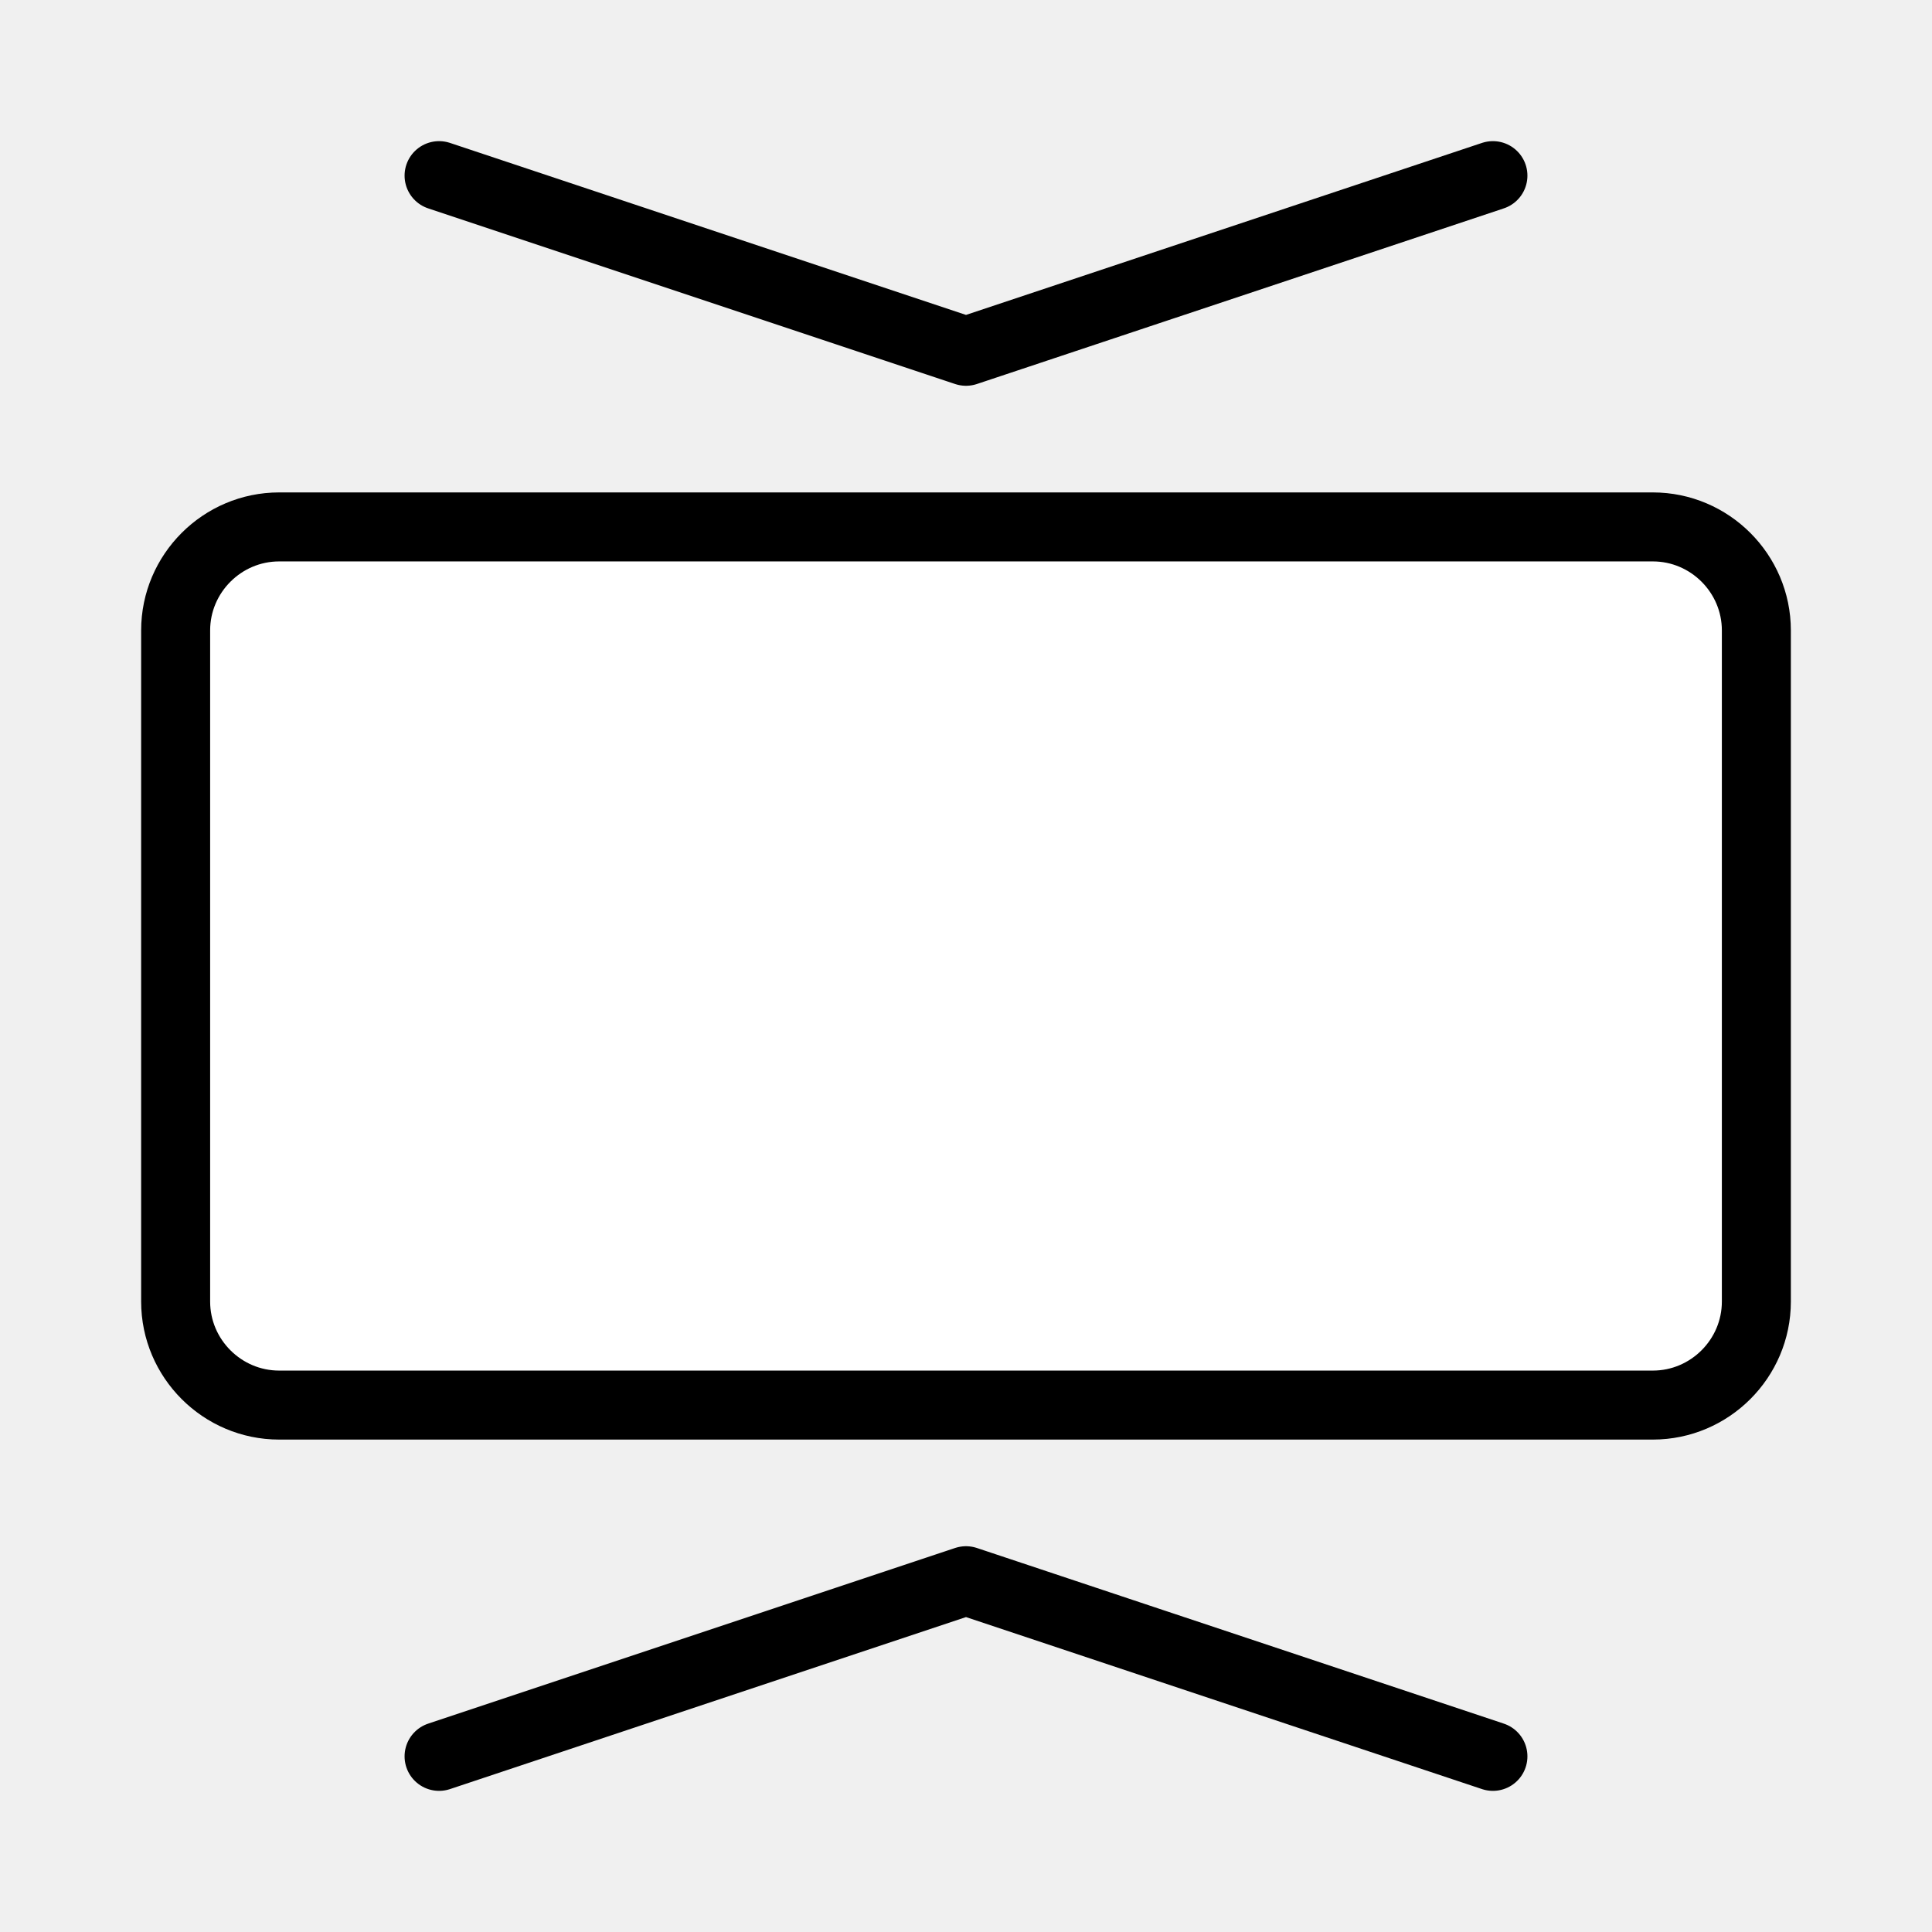
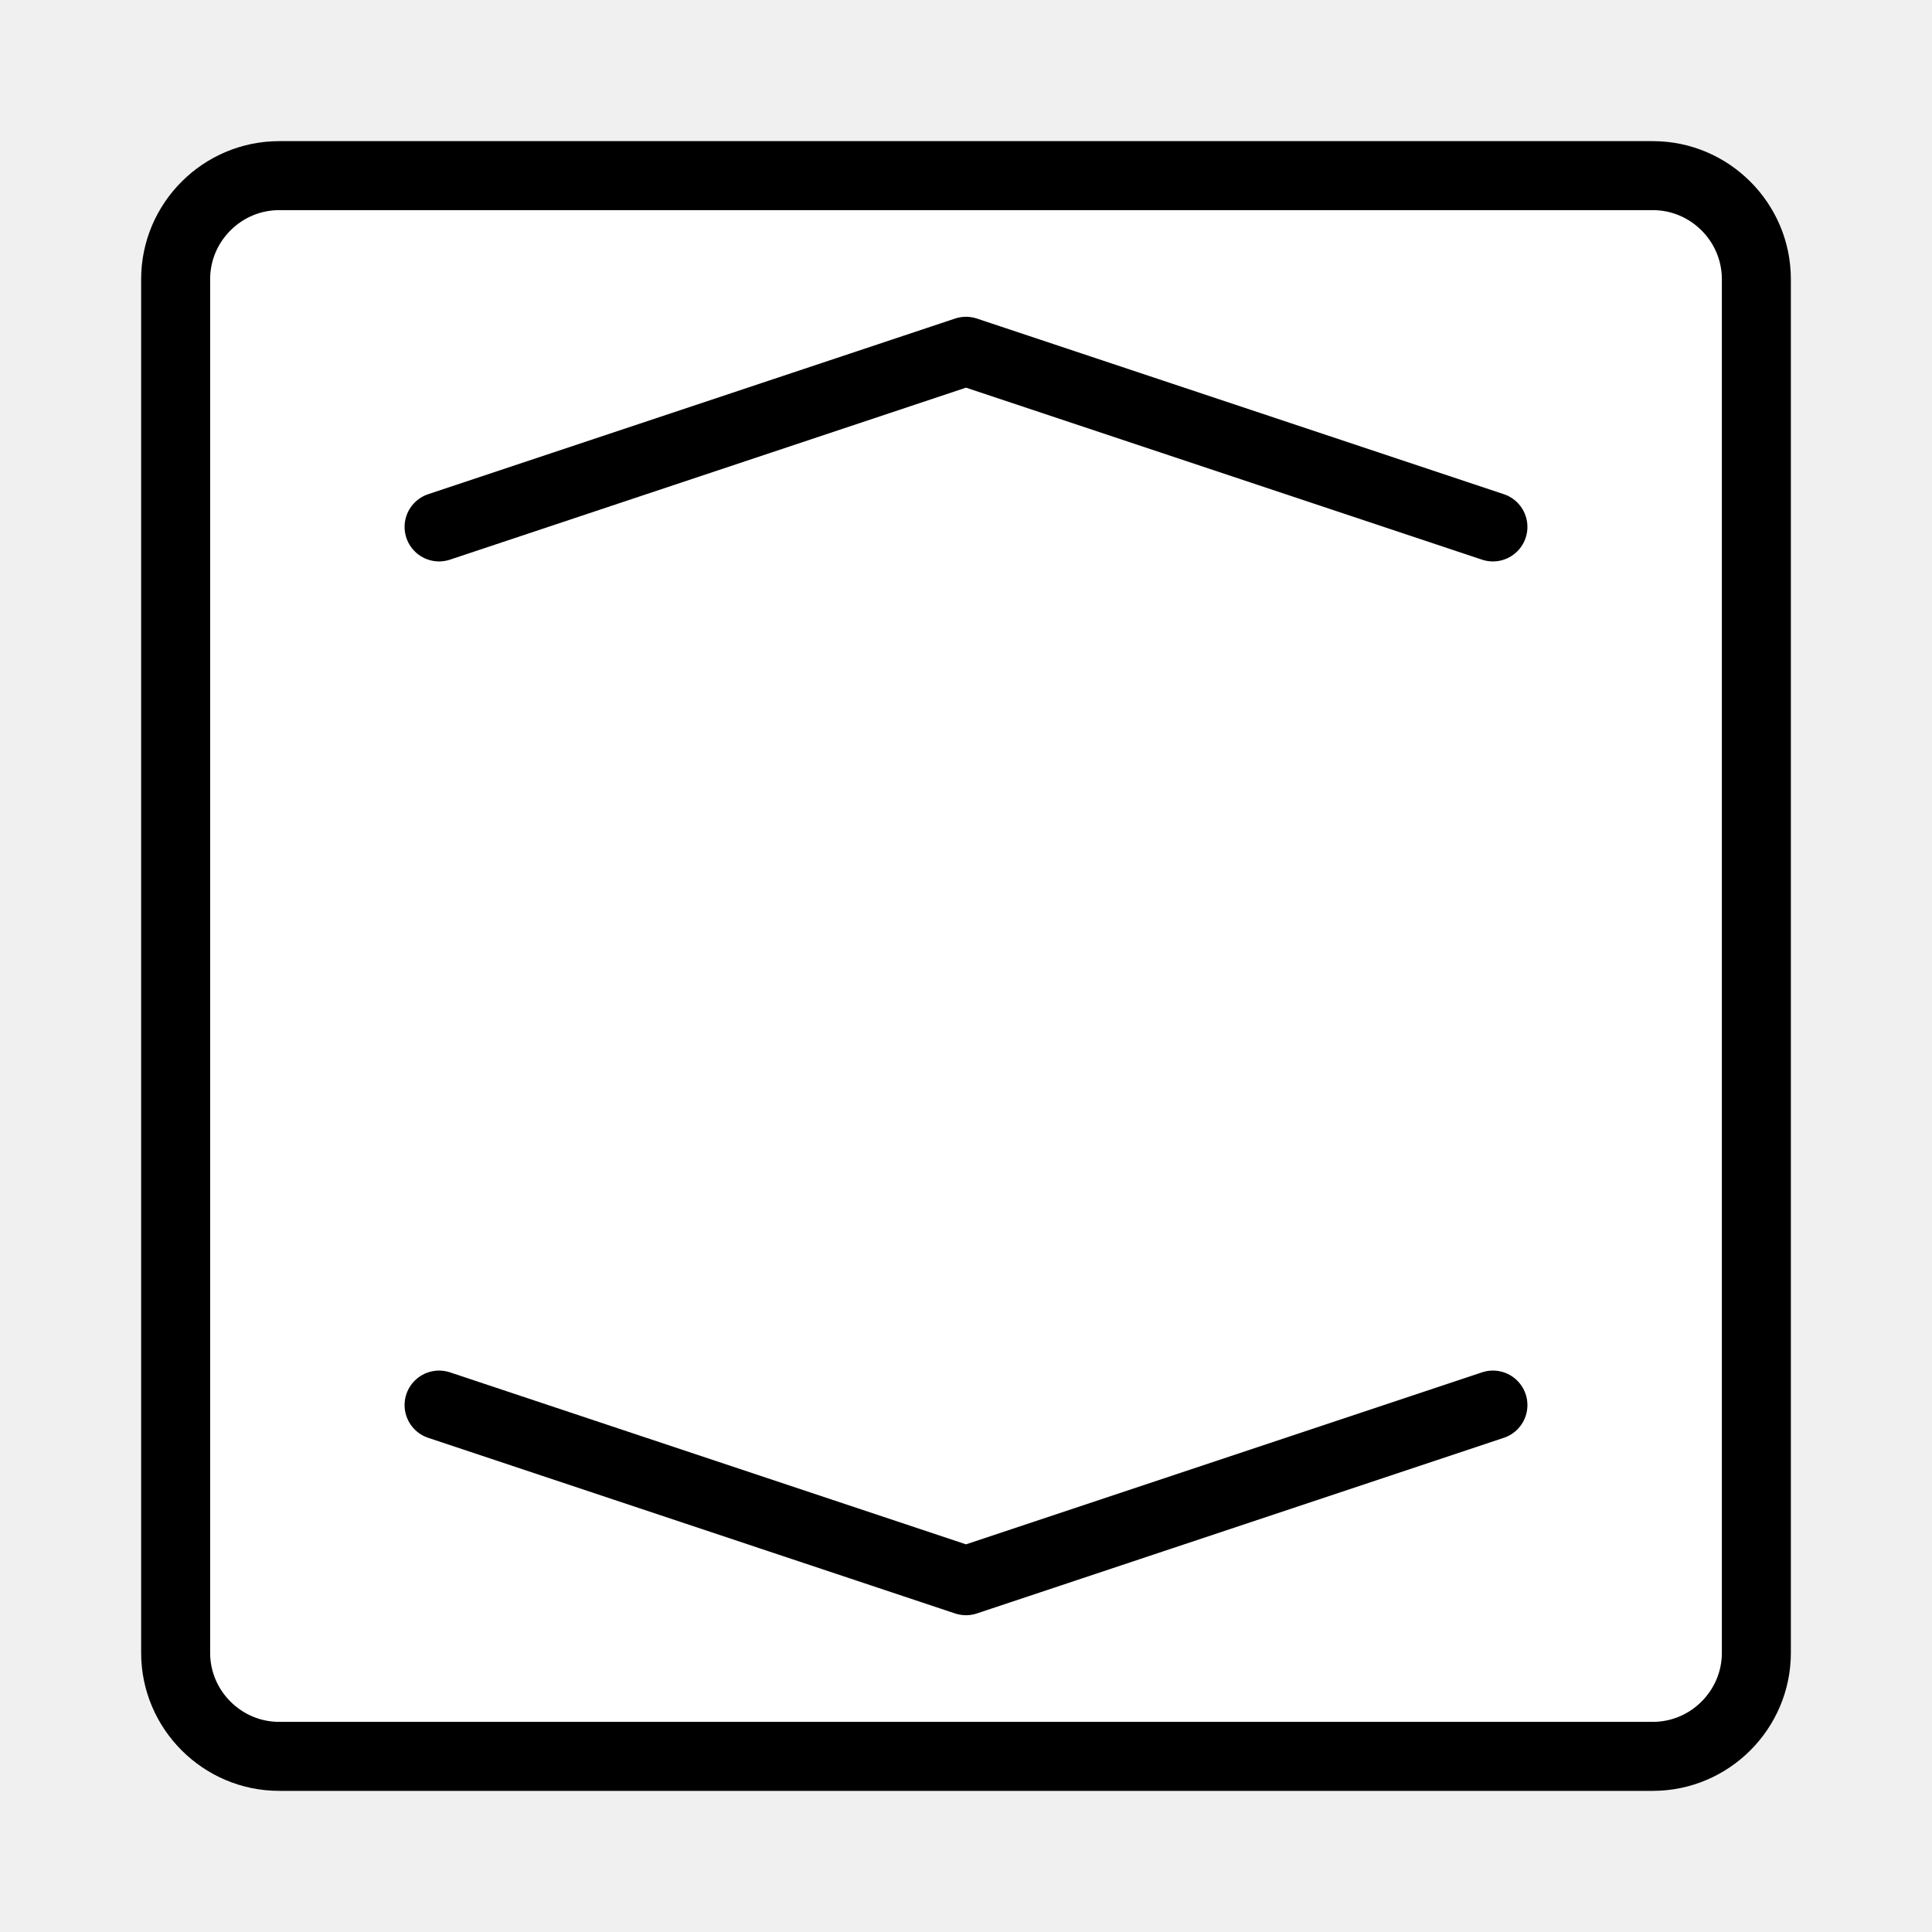
- <svg xmlns="http://www.w3.org/2000/svg" version="1.1" id="Layer_1" x="0" y="0" viewBox="0 0 560 560" xml:space="preserve">
-   <style>.st1{fill:none;stroke:#000;stroke-width:20;stroke-linecap:round;stroke-miterlimit:10}</style>
-   <path d="M509.09 377.27c0 16.5-13.5 30-30 30H80.91c-16.5 0-30-13.5-30-30V182.73c0-16.5 13.5-30 30-30h398.18c16.5 0 30 13.5 30 30v194.54z" fill="#fff" />
-   <path class="st1" d="M509.09 377.27c0 16.5-13.5 30-30 30H80.91c-16.5 0-30-13.5-30-30V182.73c0-16.5 13.5-30 30-30h398.18c16.5 0 30 13.5 30 30v194.54zM127.27 50.91L280 101.82M432.73 50.91L280 101.82M280 458.18l-152.73 50.91M432.73 509.09L280 458.18" />
+ <svg xmlns="http://www.w3.org/2000/svg" viewBox="0 0 560 560">
+   <path d="M509.09 479.09c0 16.5-13.5 30-30 30H80.91c-16.5 0-30-13.5-30-30V80.91c0-16.5 13.5-30 30-30h398.18c16.5 0 30 13.5 30 30v398.18z" fill="#fff" />
+   <path d="M509.09 479.09c0 16.5-13.5 30-30 30H80.91c-16.5 0-30-13.5-30-30V80.91c0-16.5 13.5-30 30-30h398.18c16.5 0 30 13.5 30 30v398.18zM127.27 152.73L280 101.82m152.73 50.91L280 101.82m0 356.36l-152.73-50.91m305.46 0L280 458.18" fill="none" stroke="#000" stroke-width="20" stroke-linecap="round" stroke-miterlimit="10" />
</svg>
